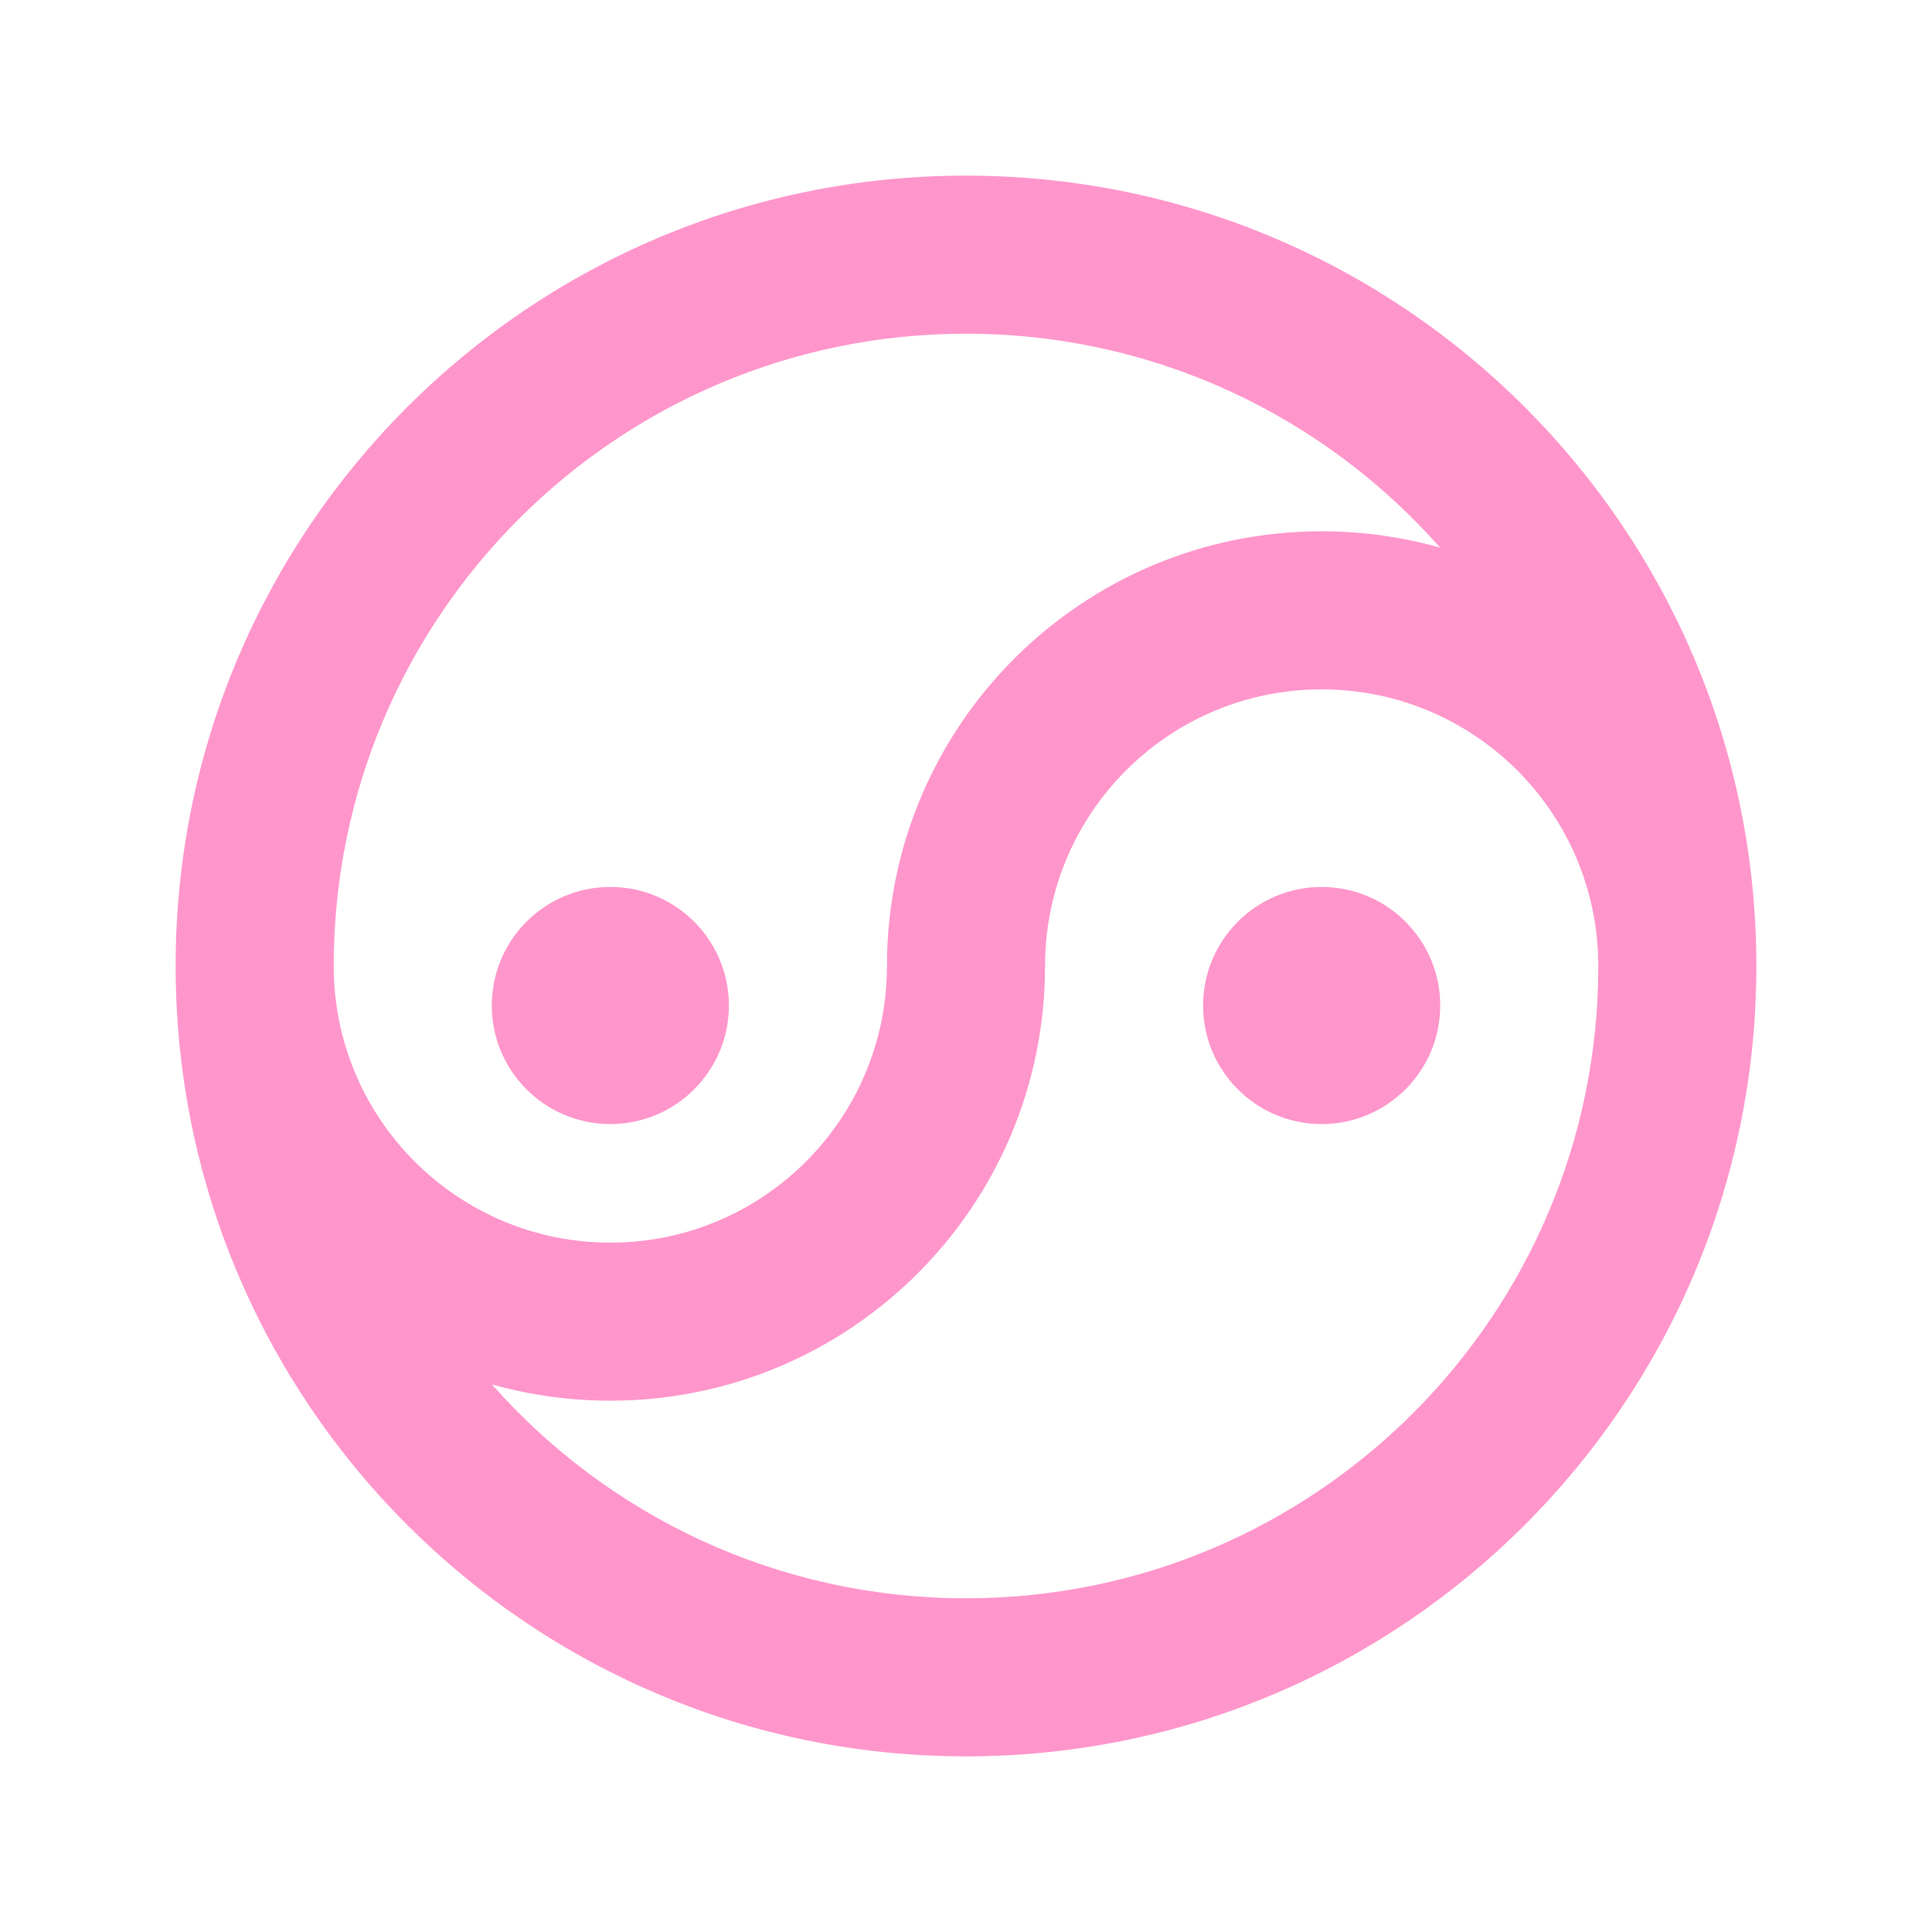
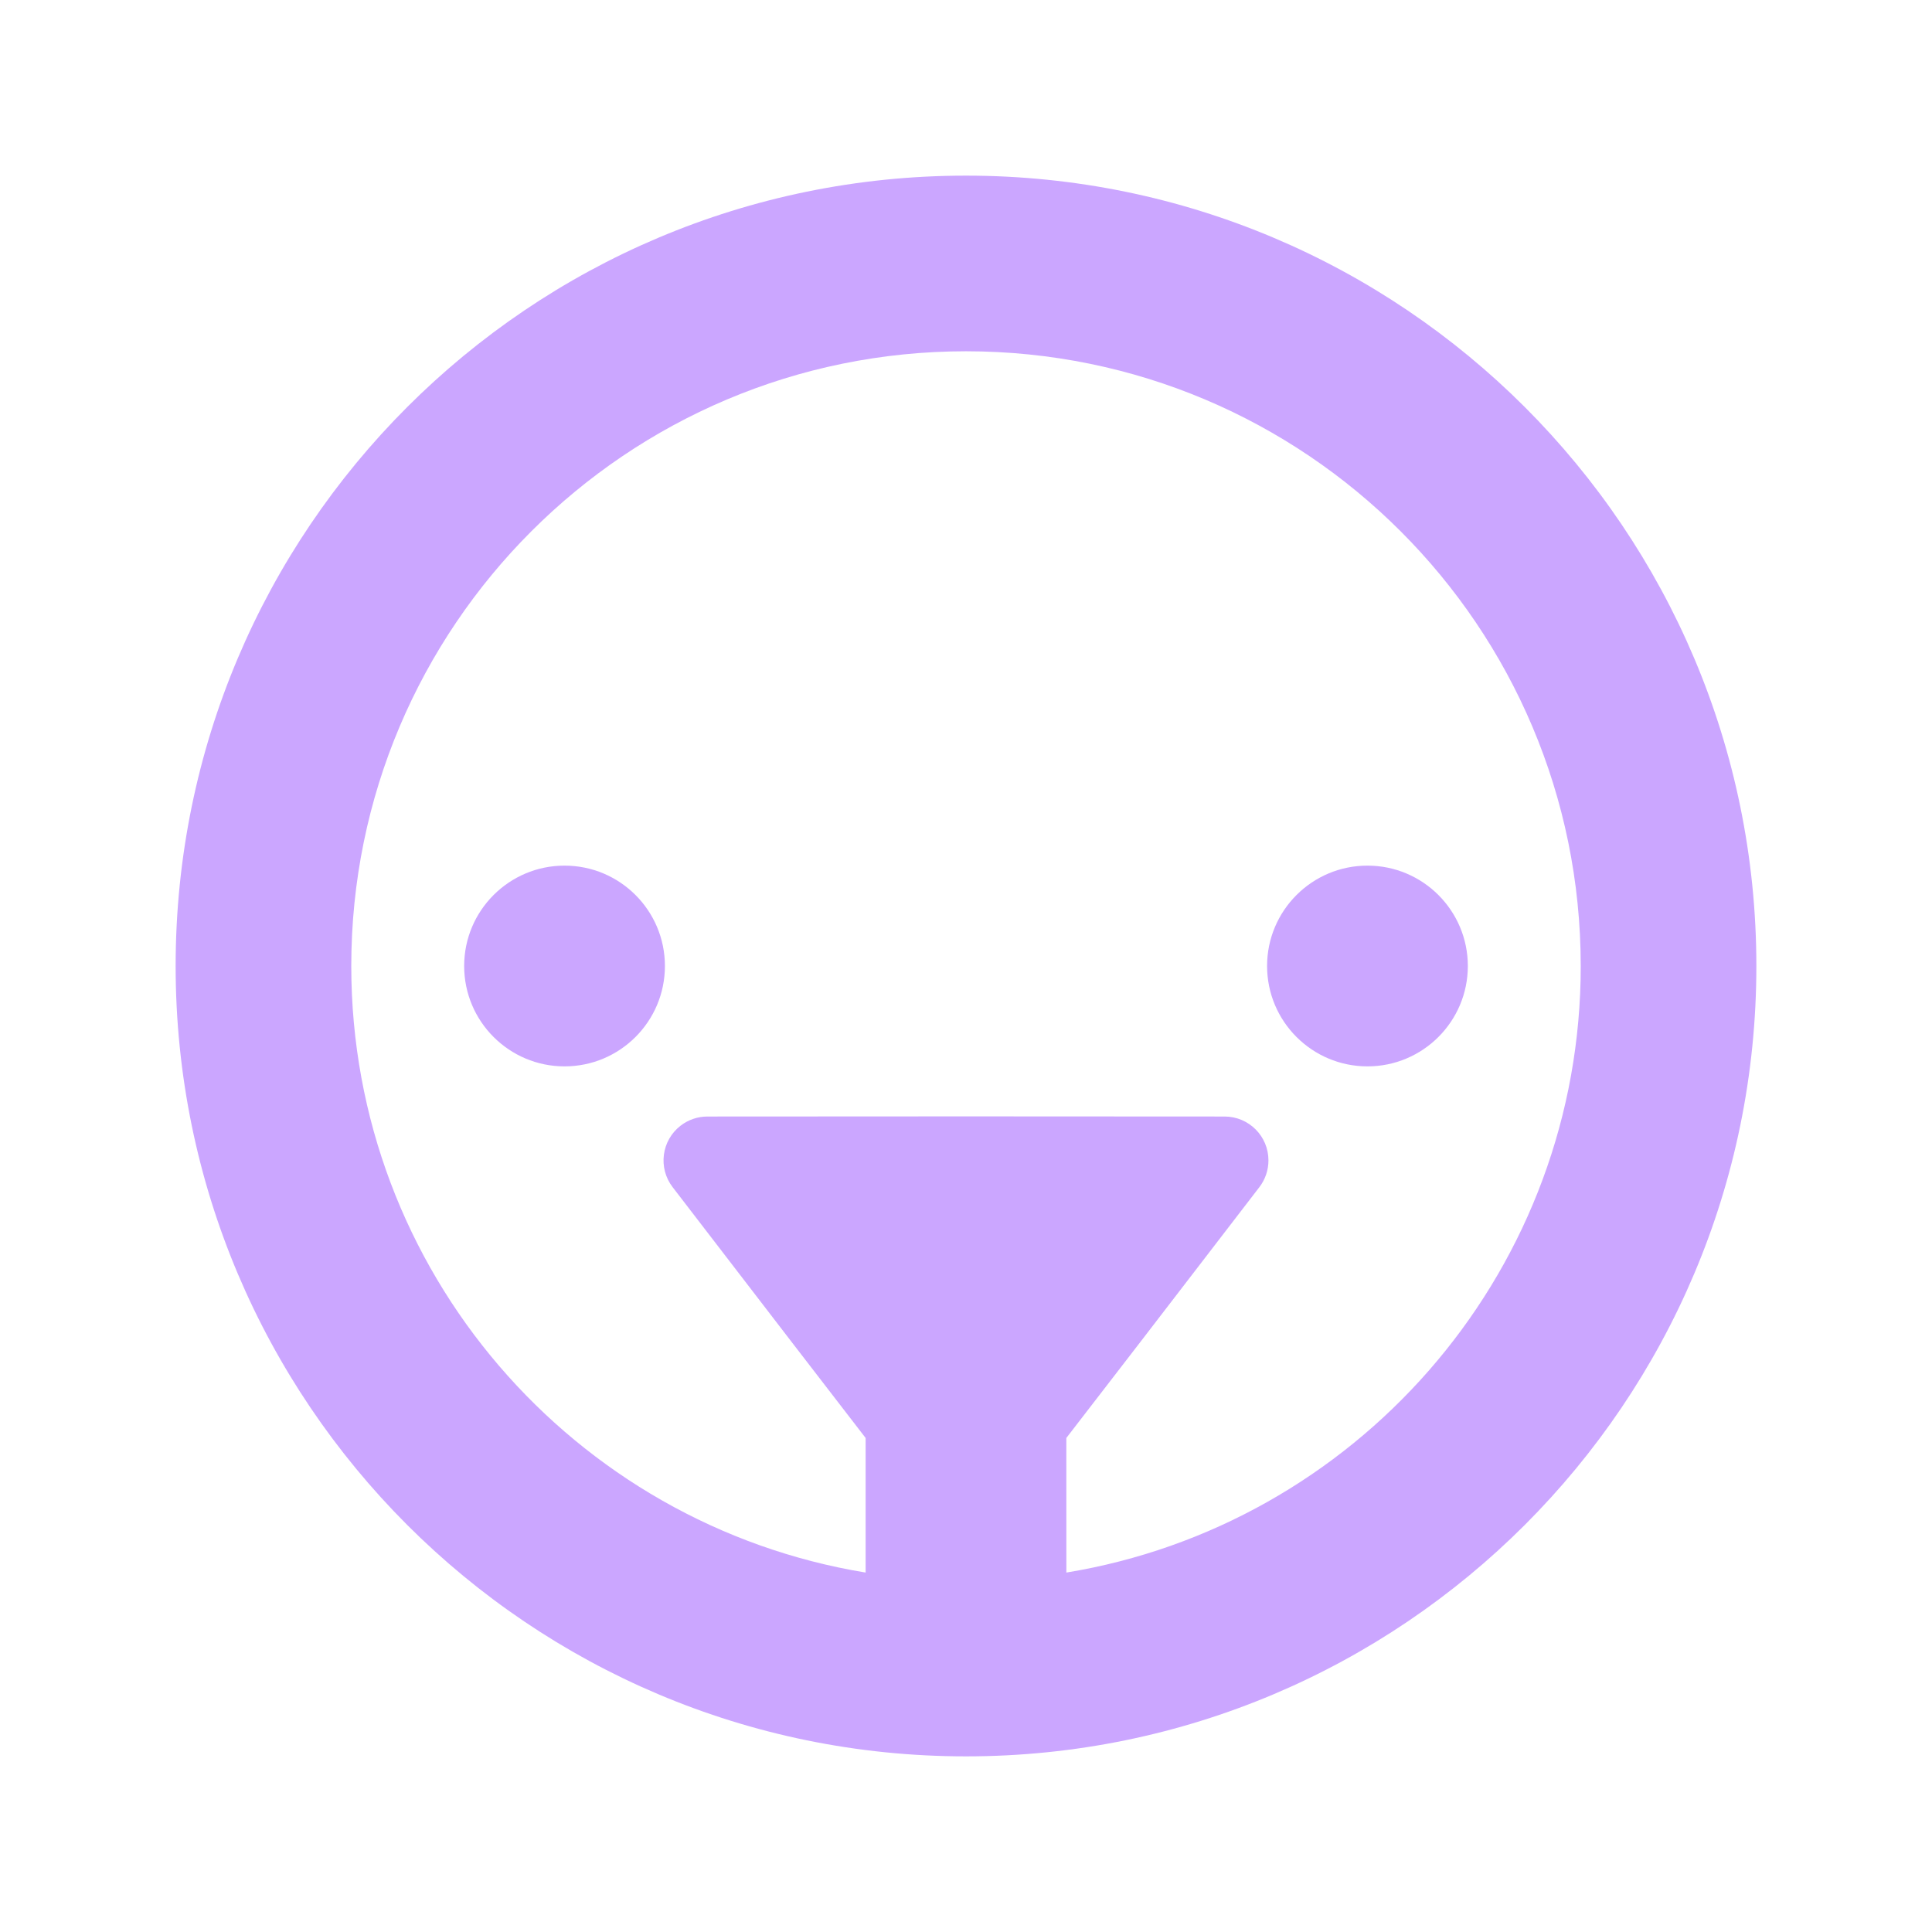
<svg xmlns="http://www.w3.org/2000/svg" width="44" height="44" viewBox="0 0 44 44" fill="none">
-   <path d="M22 4C31.941 4 40 12.059 40 22C40 31.941 31.941 40 22 40C12.059 40 4 31.941 4 22C4 12.059 12.059 4 22 4ZM13.9 31.9C12.965 31.9 12.06 31.77 11.202 31.528C13.841 34.516 17.7 36.4 22 36.4C29.953 36.4 36.4 29.953 36.4 22C36.4 18.521 33.579 15.7 30.1 15.7C26.693 15.7 23.918 18.404 23.804 21.783L23.8 22C23.8 27.468 19.368 31.9 13.9 31.9ZM30.1 12.1C31.035 12.1 31.94 12.23 32.798 12.472C30.159 9.484 26.3 7.6 22 7.6C14.047 7.6 7.6 14.047 7.6 22C7.6 25.479 10.421 28.3 13.9 28.3C17.307 28.3 20.082 25.596 20.196 22.217L20.2 22C20.2 16.532 24.632 12.1 30.1 12.1Z" fill="#FF96CB" />
-   <path d="M13.9 25.6C15.391 25.6 16.6 24.391 16.6 22.9C16.6 21.409 15.391 20.2 13.9 20.2C12.409 20.2 11.2 21.409 11.2 22.9C11.2 24.391 12.409 25.6 13.9 25.6Z" fill="#FF96CB" />
-   <path d="M30.1 25.6C31.591 25.6 32.8 24.391 32.8 22.9C32.8 21.409 31.591 20.2 30.1 20.2C28.609 20.2 27.4 21.409 27.4 22.9C27.4 24.391 28.609 25.6 30.1 25.6Z" fill="#FF96CB" />
+   <path d="M22 4C31.941 4 40 12.059 40 22C40 31.941 31.941 40 22 40C12.059 40 4 31.941 4 22C4 12.059 12.059 4 22 4ZM22 8C14.268 8 8 14.268 8 22C8 28.954 13.069 34.723 19.714 35.814L19.714 32.749L18.037 30.573L15.319 27.037C14.982 26.599 15.064 25.972 15.502 25.635C15.677 25.501 15.891 25.428 16.111 25.428L22 25.425L27.889 25.428C28.441 25.428 28.889 25.876 28.888 26.428C28.888 26.648 28.815 26.863 28.681 27.037L25.963 30.573L24.285 32.749L24.286 35.814C30.831 34.739 35.847 29.126 35.997 22.313L36 22C36 14.268 29.732 8 22 8Z" fill="#CBA6FF" />
+   <path d="M31.143 24.286C32.405 24.286 33.429 23.262 33.429 22C33.429 20.738 32.405 19.714 31.143 19.714C29.881 19.714 28.857 20.738 28.857 22C28.857 23.262 29.881 24.286 31.143 24.286Z" fill="#CBA6FF" />
+   <path d="M12.857 24.286C14.12 24.286 15.143 23.262 15.143 22C15.143 20.738 14.12 19.714 12.857 19.714C11.595 19.714 10.571 20.738 10.571 22C10.571 23.262 11.595 24.286 12.857 24.286Z" fill="#CBA6FF" />
</svg>
